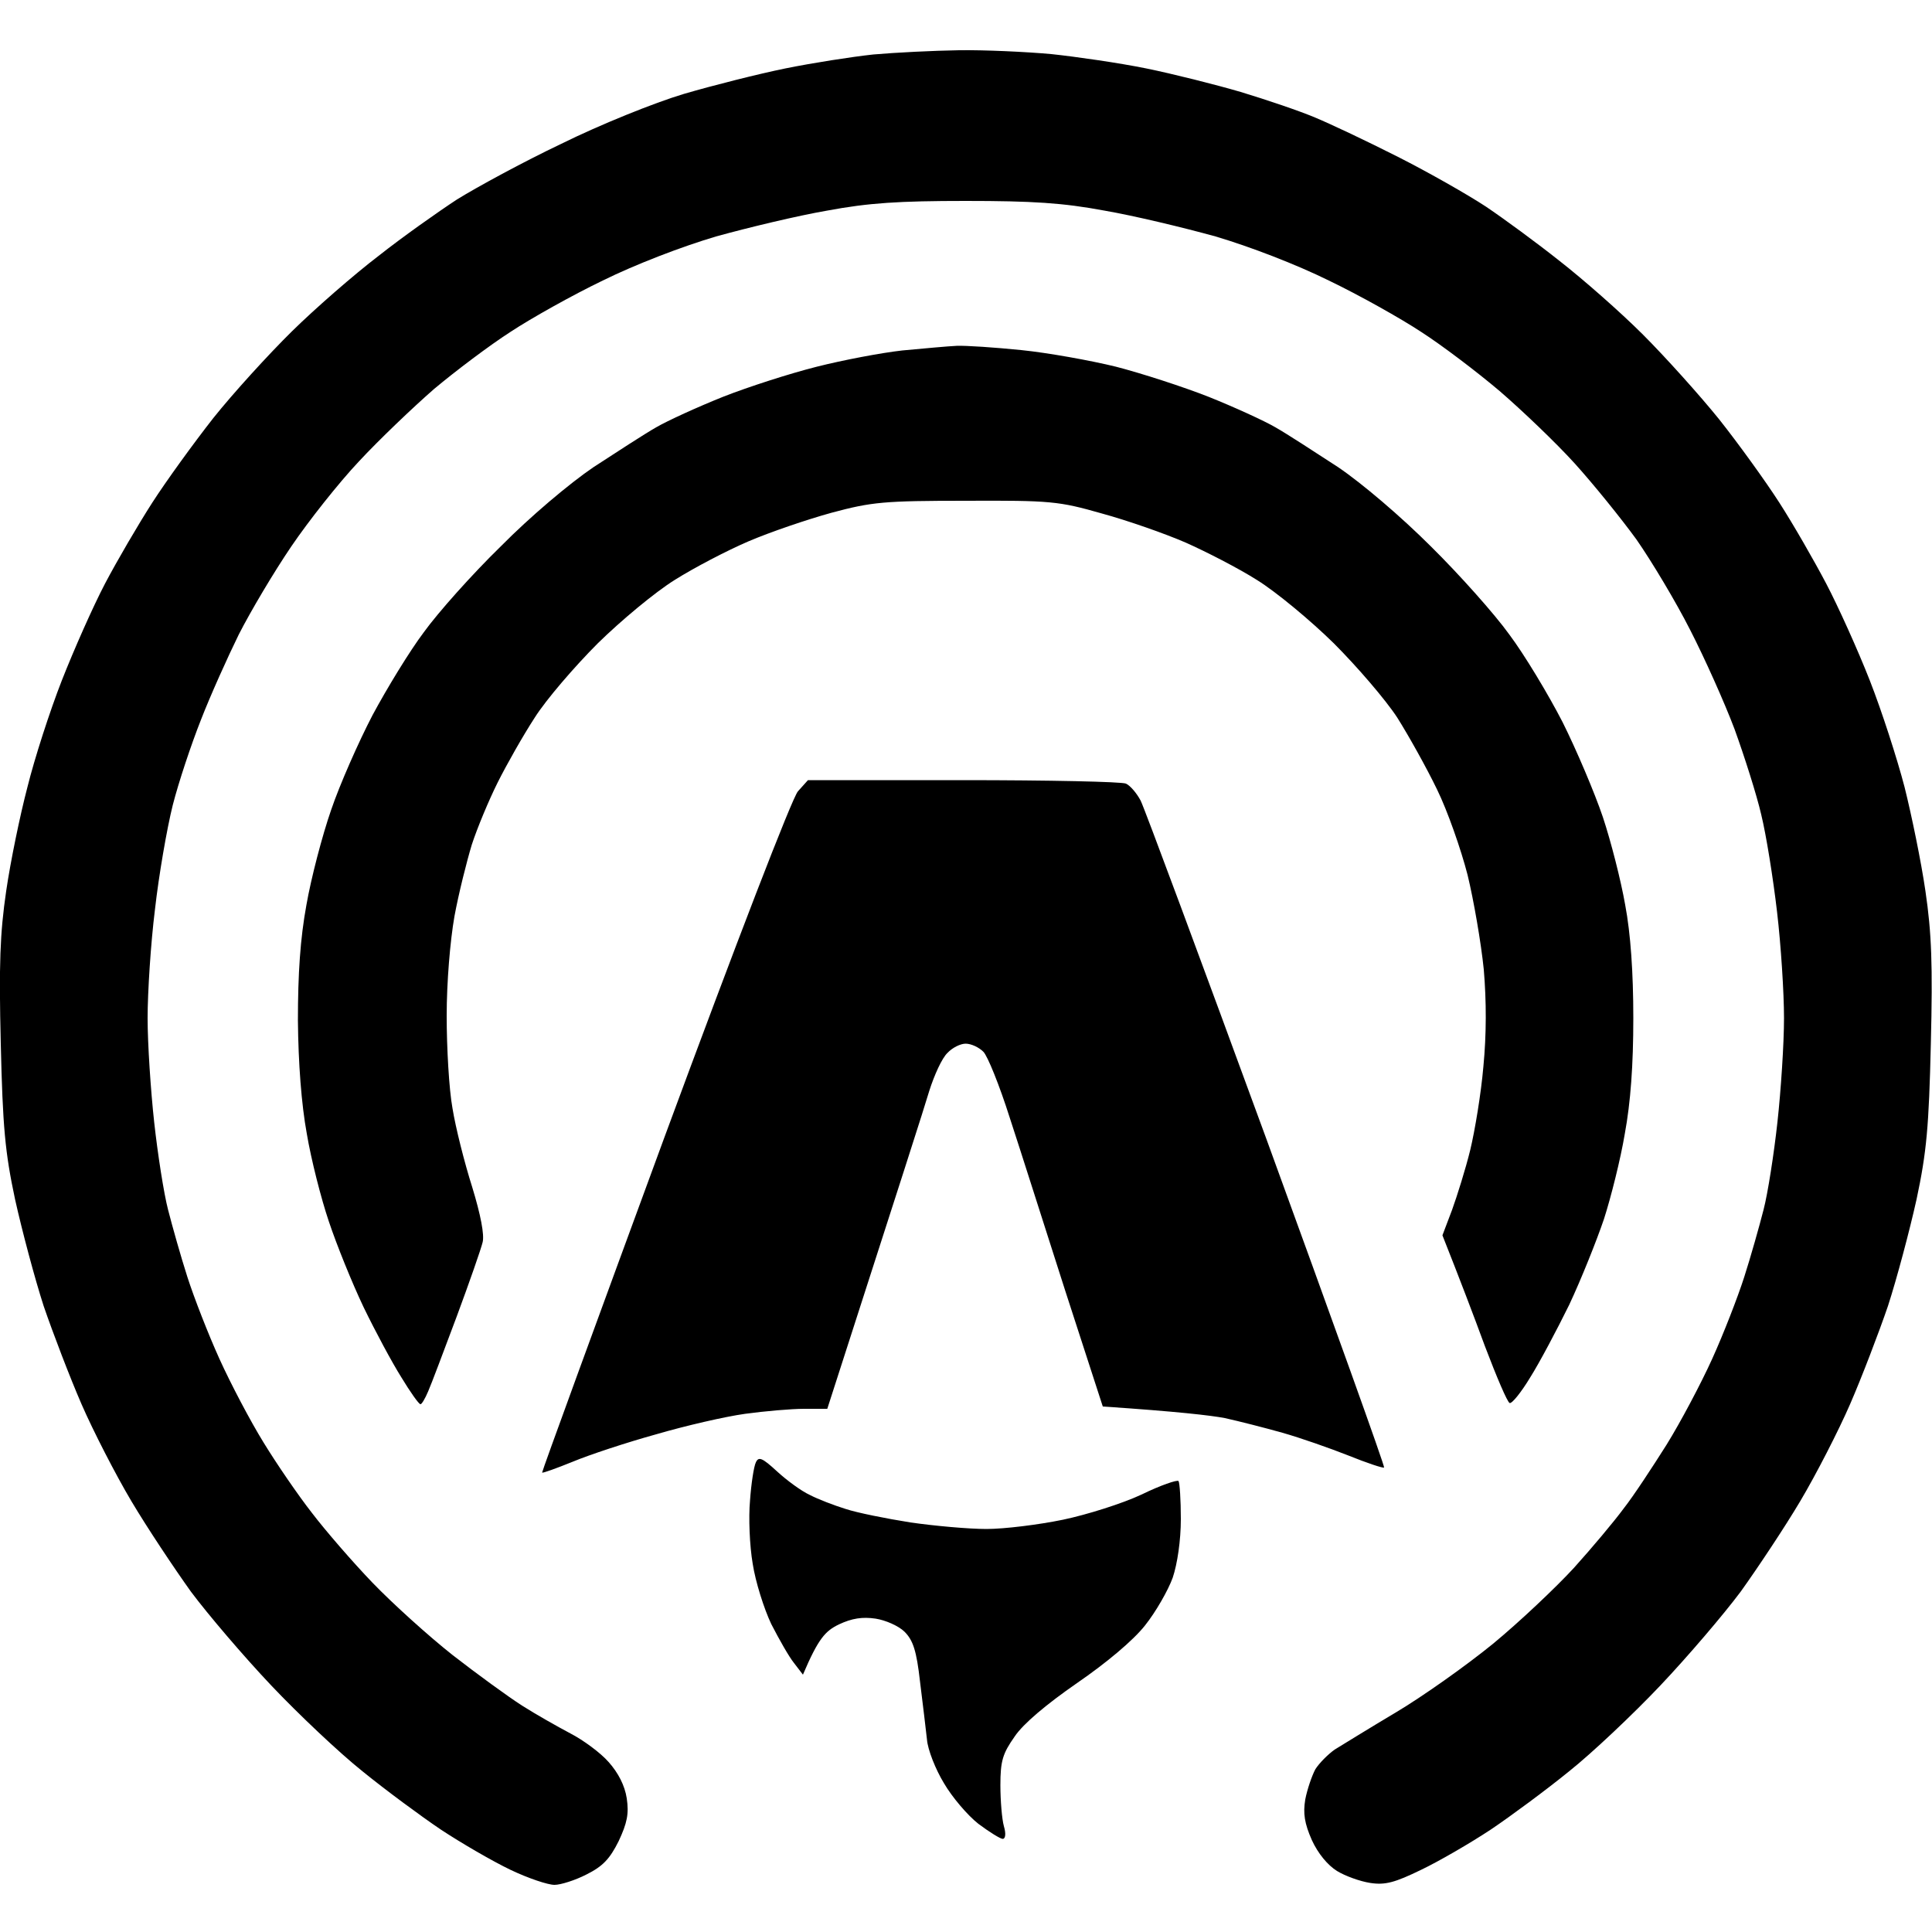
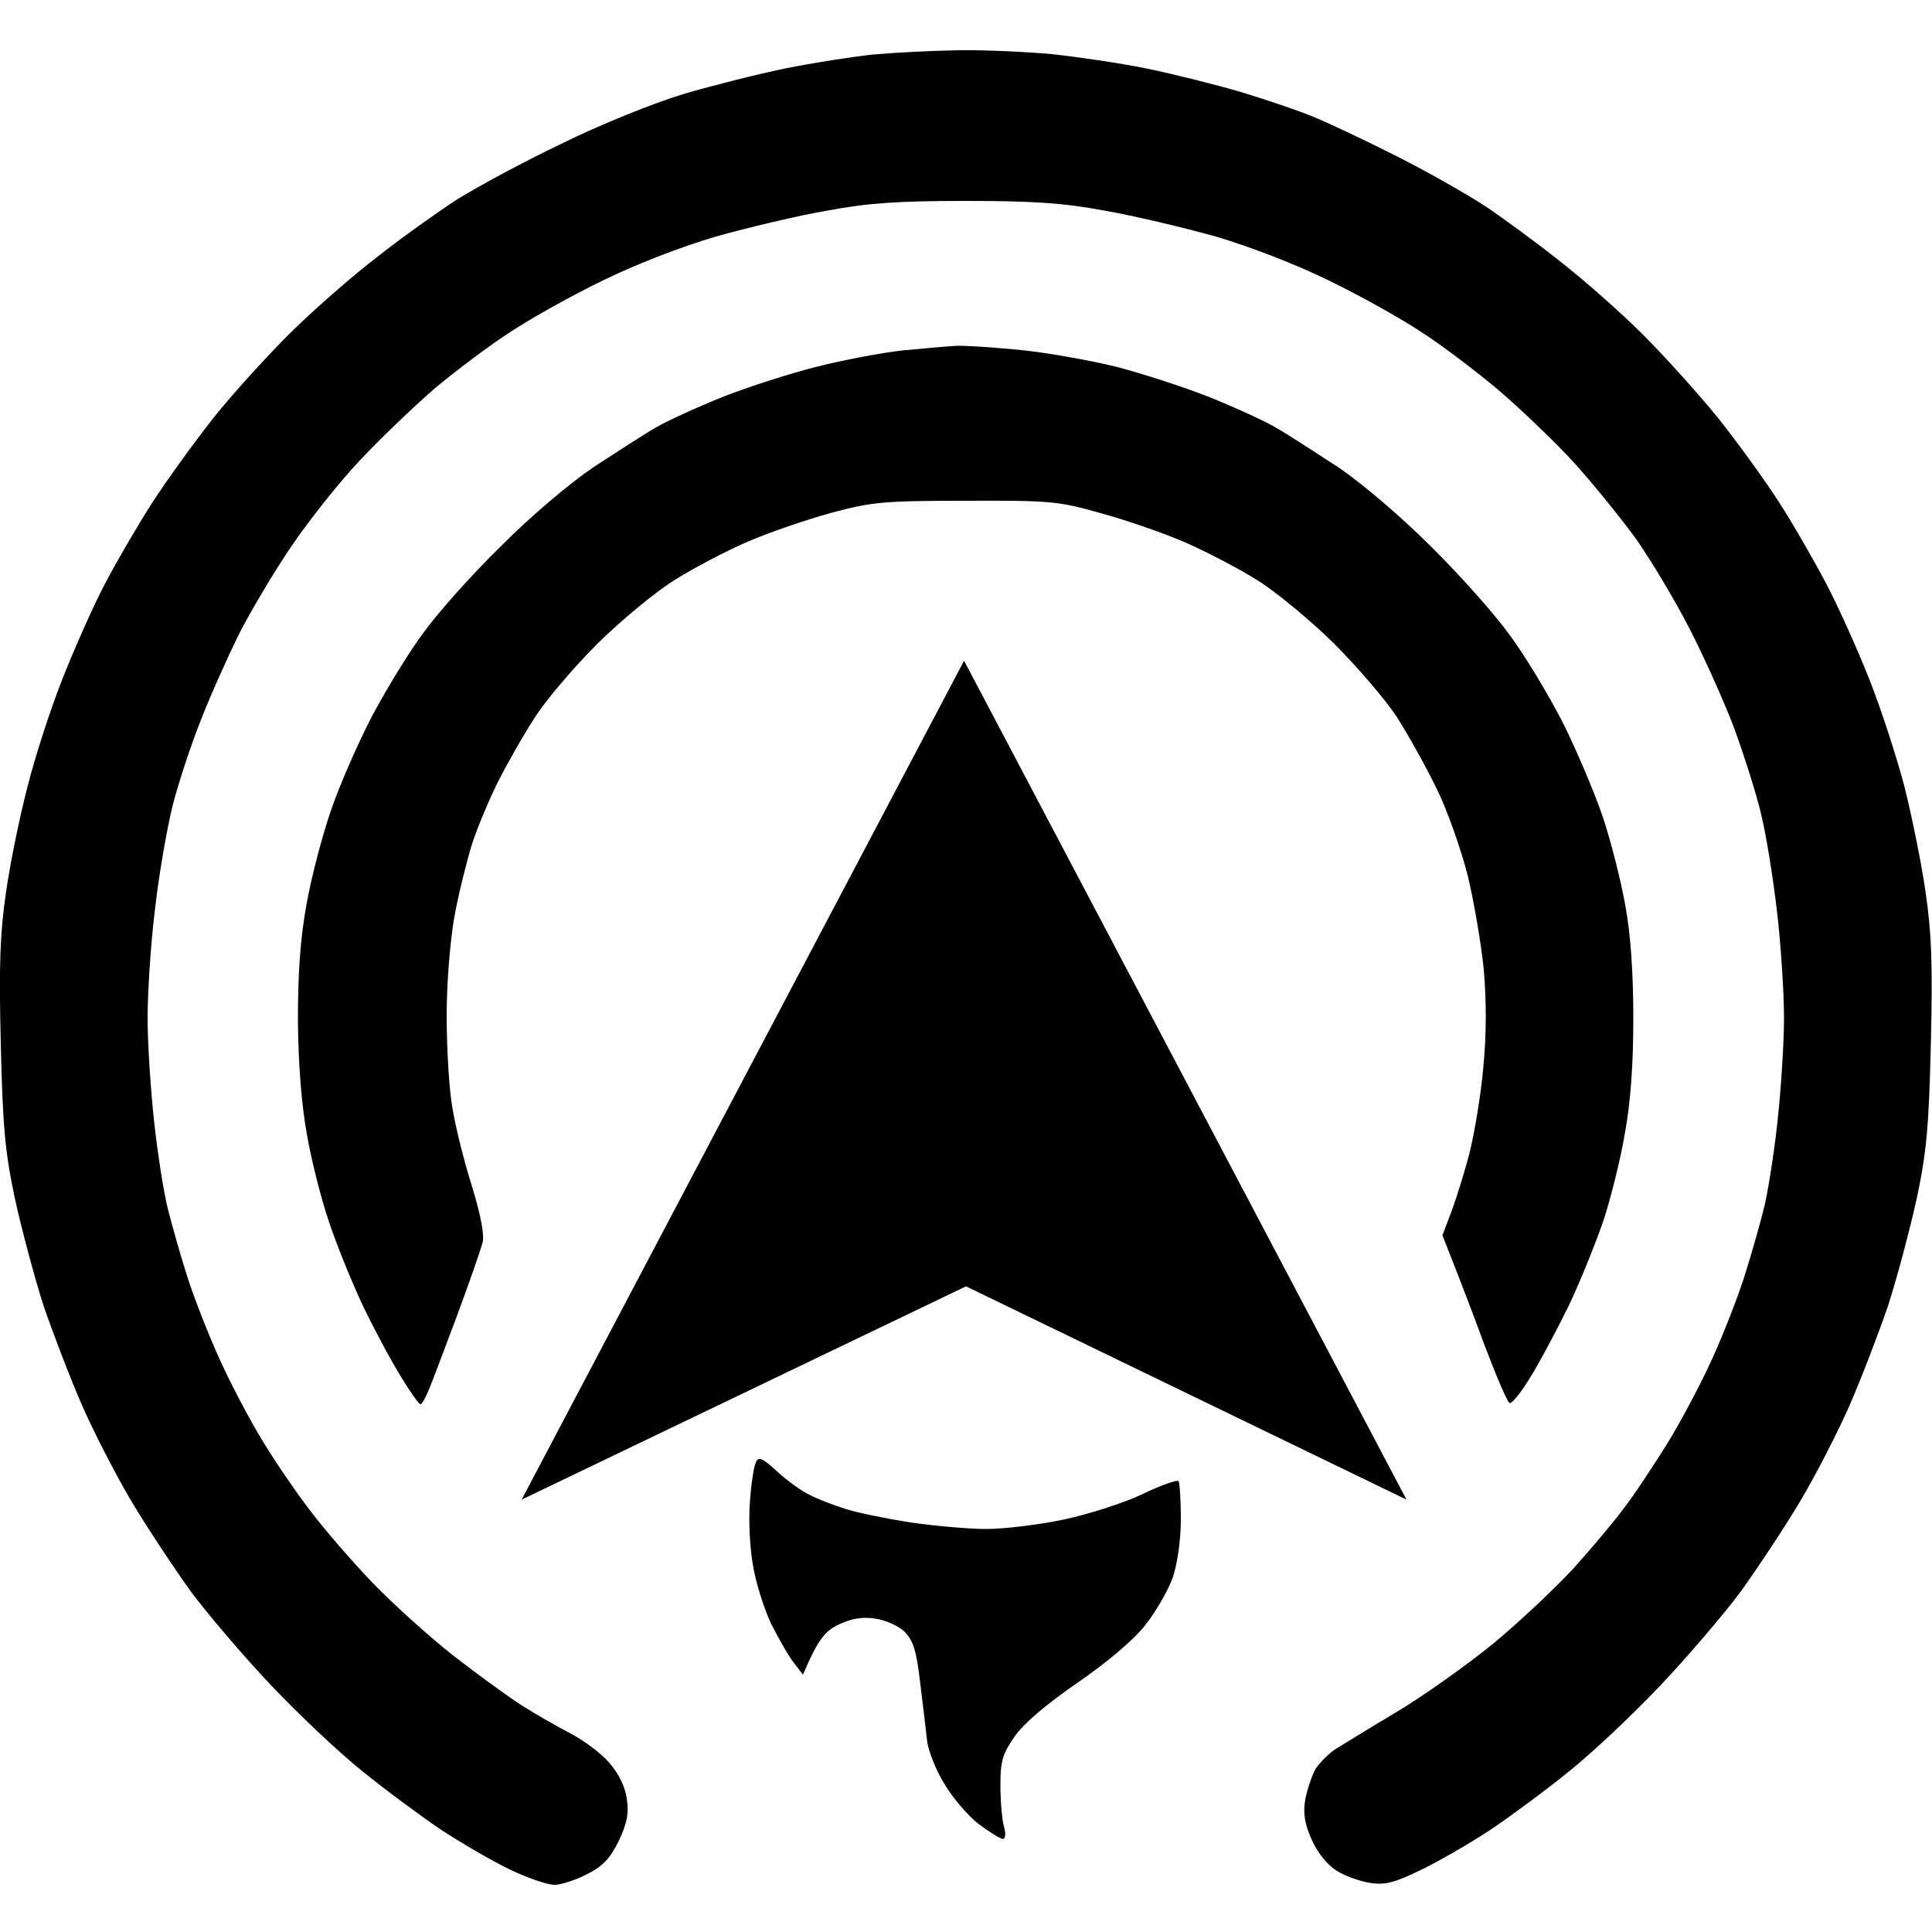
<svg xmlns="http://www.w3.org/2000/svg" version="1.2" viewBox="0 0 500 500" width="500" height="500">
-   <style>
- 		.s0 { fill: #000000 } 
- 	</style>
-   <g id="Background">
-     <path id="Path 3" fill-rule="evenodd" class="s0" d="m248.2 13c6.5-0.1 17.3 0.4 23.9 1 6.6 0.7 17.6 2.3 24.5 3.7 6.9 1.4 18 4.2 24.5 6.1 6.6 2 15.2 4.9 19.2 6.6 3.9 1.6 13.6 6.2 21.5 10.2 7.9 4 18.1 9.8 22.8 12.9 4.6 3.1 13.2 9.4 19.1 14.1 5.9 4.6 15.6 13.1 21.5 19 5.8 5.8 14.7 15.7 19.7 21.9 5 6.3 12 16 15.6 21.6 3.6 5.6 9 15 12.1 20.9 3.1 5.9 8.2 17.2 11.3 25.1 3.1 7.9 7.1 20.3 9 27.6 1.8 7.2 4.3 19.3 5.4 26.9 1.6 10.9 1.9 19 1.4 39.5-0.5 21.5-1.1 28.1-3.7 40.3-1.8 8.1-5.1 20.5-7.4 27.6-2.4 7-6.8 18.5-9.8 25.4-3 6.9-8.8 18.2-12.9 25.1-4.1 6.9-11.1 17.4-15.4 23.4-4.4 5.9-13.7 16.8-20.8 24.3-7.1 7.5-17.7 17.5-23.6 22.2-5.9 4.8-15.1 11.6-20.3 15.1-5.3 3.5-13.4 8.2-18 10.4-6.8 3.3-9.3 4-13.2 3.4-2.6-0.4-6.5-1.8-8.6-3.1-2.4-1.5-4.9-4.5-6.5-8-1.9-4.3-2.3-6.9-1.7-10.5 0.5-2.6 1.7-6.1 2.6-7.8 1-1.6 3.3-3.9 5-5.1 1.8-1.1 8.9-5.5 15.8-9.6 6.9-4.1 18.2-12.1 25.2-17.8 6.9-5.7 16.3-14.6 20.9-19.6 4.6-5.1 10.4-12 12.9-15.4 2.6-3.3 7.5-10.8 11.1-16.5 3.6-5.8 8.9-15.8 11.8-22.2 2.9-6.4 6.6-15.9 8.3-21.2 1.7-5.3 3.9-13.1 5-17.4 1.1-4.2 2.7-14.5 3.6-22.7 0.9-8.2 1.7-20.3 1.7-26.9 0-6.6-0.8-19-1.8-27.5-1-8.6-2.8-19.9-4.1-25.2-1.2-5.2-4.4-15.2-6.9-22.1-2.6-6.9-7.8-18.5-11.5-25.7-3.7-7.3-10-17.8-13.9-23.4-4-5.5-11.2-14.4-16-19.7-4.8-5.3-13.6-13.7-19.4-18.7-5.9-5-15-11.9-20.3-15.3-5.3-3.5-16-9.5-23.9-13.3-8.5-4.2-20.5-8.8-29.3-11.4-8.3-2.3-21.2-5.4-28.8-6.7-10.7-2-18.6-2.5-35.9-2.5-17.2 0-25.1 0.5-35.8 2.5-7.6 1.3-20.5 4.4-28.8 6.7-8.8 2.6-20.8 7.2-29.3 11.4-7.9 3.8-18.6 9.8-23.9 13.3-5.3 3.4-14.2 10.1-19.8 14.8-5.5 4.8-14.3 13.2-19.4 18.7-5.2 5.5-13.1 15.5-17.5 22-4.5 6.6-10.6 16.9-13.6 22.8-2.9 5.9-7.4 15.9-9.8 22.1-2.5 6.3-5.8 16.2-7.3 22.1-1.5 6-3.6 18.1-4.6 27-1.1 8.8-1.9 21.5-1.9 28.1 0 6.6 0.8 18.7 1.7 26.9 0.9 8.2 2.5 18.5 3.6 22.7 1.1 4.3 3.3 12.1 5 17.4 1.7 5.3 5.4 14.8 8.3 21.2 2.9 6.4 8 16.1 11.4 21.6 3.3 5.4 8.9 13.6 12.5 18.2 3.5 4.6 10.6 12.8 15.7 18.1 5.2 5.4 14.5 13.8 20.7 18.7 6.3 4.9 14.4 10.8 18 13.1 3.6 2.3 9.3 5.5 12.5 7.2 3.3 1.7 7.8 5 9.9 7.4 2.5 2.8 4.2 6.1 4.7 9.4 0.6 4 0.1 6.4-2.1 11.1-2.3 4.6-4.1 6.5-8.3 8.6-2.9 1.5-6.7 2.7-8.3 2.7-1.7 0-6.8-1.7-11.4-3.9-4.6-2.2-12.7-6.9-18-10.4-5.2-3.5-14.4-10.3-20.3-15.1-5.9-4.7-16.5-14.7-23.6-22.2-7.1-7.5-16.4-18.4-20.8-24.3-4.3-6-11.3-16.5-15.4-23.4-4.1-6.9-9.9-18.2-12.9-25.1-3-6.9-7.4-18.4-9.8-25.4-2.3-7.1-5.6-19.5-7.4-27.6-2.6-12.2-3.2-18.8-3.7-40.3-0.5-20.5-0.2-28.6 1.4-39.5 1.1-7.6 3.6-19.7 5.5-26.9 1.8-7.3 5.8-19.7 8.9-27.6 3.1-7.9 8.1-19.2 11.2-25.1 3.1-5.9 8.6-15.3 12.2-20.9 3.6-5.6 10.7-15.4 15.8-21.9 5.1-6.4 14.3-16.5 20.4-22.5 6-5.9 16.1-14.7 22.4-19.5 6.2-4.9 15.4-11.4 20.3-14.6 5-3.1 17.1-9.7 27-14.4 9.9-4.9 24-10.6 31.7-12.9 7.5-2.2 19.4-5.2 26.3-6.6 6.9-1.4 17.1-3 22.7-3.6 5.6-0.5 15.6-1 22.2-1.1zm-0.6 76.5c2.3-0.1 9.8 0.4 16.7 1.1 6.9 0.7 18 2.7 24.5 4.3 6.6 1.7 17.4 5.2 24 7.8 6.5 2.6 14.4 6.2 17.3 7.9 3 1.7 10.2 6.4 16.2 10.3 6.2 4.2 16.3 12.8 24 20.5 7.3 7.2 16.5 17.5 20.3 22.8 3.9 5.2 10.1 15.5 13.8 22.7 3.6 7.2 8.3 18.3 10.4 24.5 2.1 6.3 4.7 16.5 5.8 22.8 1.4 7.4 2.1 17.5 2.1 29.3 0 12.1-0.7 21.8-2.2 29.9-1.1 6.6-3.6 16.5-5.4 22.1-1.9 5.6-5.9 15.6-9 22.2-3.2 6.5-7.7 15-10.1 18.8-2.3 3.8-4.7 6.8-5.3 6.6-0.6-0.2-3.4-6.8-6.4-14.7-2.9-7.9-6.6-17.6-11-28.7l2.5-6.6c1.3-3.6 3.5-10.6 4.7-15.5 1.2-5 2.8-14.6 3.4-21.6 0.8-8.3 0.8-16.8 0.1-25.1-0.7-6.9-2.6-17.9-4.2-24.5-1.7-6.6-5.2-16.6-7.9-22.1-2.7-5.6-7.4-14-10.3-18.6-3-4.6-10.4-13.2-16.4-19.2-6-5.9-14.9-13.3-19.9-16.4-4.9-3.1-13.3-7.4-18.5-9.7-5.3-2.3-15-5.7-21.6-7.5-11.2-3.2-13.3-3.4-35.3-3.3-21.1 0-24.3 0.3-34.7 3.1-6.2 1.7-15.9 5-21.5 7.4-5.6 2.4-14.2 6.9-19.1 10-5 3.1-13.9 10.5-19.9 16.4-6 6-13.4 14.6-16.3 19.2-3 4.6-7.3 12.2-9.6 16.8-2.3 4.6-5.3 11.8-6.7 16.1-1.3 4.3-3.4 12.6-4.5 18.6-1.1 6.3-2 16.9-2 25.7 0 8.2 0.6 19 1.5 23.9 0.8 5 3.1 14.1 5.1 20.4 2.2 7.2 3.2 12.4 2.7 14.3-0.4 1.7-3.4 10.3-6.7 19.2-3.3 8.8-6.6 17.6-7.4 19.4-0.8 1.9-1.7 3.4-2 3.3-0.4 0-2.6-3.1-4.9-6.9-2.4-3.8-6.8-12-9.8-18.2-3-6.3-7-16.2-9-22.2-2-5.9-4.6-16.1-5.7-22.7-1.4-7.6-2.2-18.3-2.3-29.3 0-12.1 0.6-21.2 2.2-29.9 1.2-6.9 4.1-18 6.4-24.6 2.2-6.5 7.1-17.6 10.7-24.5 3.7-6.9 9.6-16.6 13.3-21.5 3.6-5 12.5-15 19.9-22.2 7.6-7.7 17.8-16.3 24-20.5 6-3.9 13.2-8.6 16.2-10.3 2.9-1.7 10.8-5.3 17.3-7.9 6.6-2.6 17.5-6.1 24.3-7.8 6.7-1.7 16.7-3.6 22.1-4.2 5.4-0.5 11.8-1.1 14.1-1.2zm-38.5 112.4h40.2c22.1 0 41 0.4 42.1 0.9 1.1 0.5 2.8 2.5 3.8 4.4 1 2 15.7 41.6 32.7 88 16.9 46.4 30.6 84.5 30.3 84.6-0.3 0.2-4.5-1.2-9.2-3.1-4.8-1.9-12.5-4.6-17.1-5.9-4.6-1.3-11.3-3-14.9-3.8-3.7-0.7-12.3-1.7-31.6-3l-9.7-29.9c-5.3-16.5-11.7-36.7-14.4-44.9-2.6-8.2-5.7-15.9-6.8-17-1.2-1.2-3.2-2.1-4.6-2.1-1.3 0-3.4 1-4.7 2.4-1.4 1.3-3.4 5.7-4.7 9.8-1.2 4.1-7.7 24.3-26.4 82.3h-6c-3.3 0-10.2 0.6-15.3 1.3-5.1 0.7-15.5 3.1-23 5.3-7.6 2.1-17.3 5.3-21.6 7.1-4.2 1.7-7.8 3-7.9 2.8-0.1-0.2 14.2-39.3 31.7-86.9 18.6-50.4 33-87.7 34.5-89.4zm-8 178.9c2.5 2.3 6.3 5.1 8.5 6.1 2.1 1.1 6.3 2.7 9.2 3.6 3 1 10.5 2.5 16.8 3.5 6.2 0.9 15.1 1.7 19.7 1.7 4.6 0 13.5-1.1 19.8-2.4 6.2-1.3 15.4-4.2 20.3-6.5 4.9-2.4 9.3-3.9 9.6-3.5 0.3 0.4 0.6 4.8 0.6 9.8 0 5.6-0.9 11.6-2.1 15.2-1.2 3.3-4.4 8.9-7.2 12.4-3.1 3.9-9.9 9.6-17.6 14.9-7.8 5.4-13.9 10.5-16.1 13.8-3.1 4.4-3.7 6.3-3.7 12.6 0 4 0.4 8.8 0.9 10.6 0.6 2 0.4 3.3-0.3 3.3-0.6 0-3.5-1.8-6.3-3.9-2.8-2.2-6.8-6.9-8.9-10.5-2.2-3.6-4.2-8.7-4.4-11.3-0.3-2.7-1.1-9.4-1.8-15-0.9-8-1.8-10.7-4-12.9-1.5-1.5-4.9-3-7.5-3.4-3.4-0.5-6.1-0.1-9.5 1.5-3.5 1.7-5.3 3.6-9.3 13l-2.3-3c-1.3-1.6-3.9-6.2-5.9-10.1-1.9-4-4.1-11-4.8-15.6-0.8-4.6-1.1-12-0.7-16.3 0.3-4.4 1-8.9 1.5-9.9 0.7-1.6 1.6-1.3 5.5 2.3z" />
-   </g>
+   <style />
+   <path fill-rule="evenodd" d="m248.2 13c6.5-0.1 17.3 0.4 23.9 1 6.6 0.7 17.6 2.3 24.5 3.7 6.9 1.4 18 4.2 24.5 6.1 6.6 2 15.2 4.9 19.2 6.6 3.9 1.6 13.6 6.2 21.5 10.2 7.9 4 18.1 9.8 22.8 12.9 4.6 3.1 13.2 9.4 19.1 14.1 5.9 4.6 15.6 13.1 21.5 19 5.8 5.8 14.7 15.7 19.7 21.9 5 6.3 12 16 15.6 21.6 3.6 5.6 9 15 12.1 20.9 3.1 5.9 8.2 17.2 11.3 25.1 3.1 7.9 7.1 20.3 9 27.6 1.8 7.2 4.3 19.3 5.4 26.9 1.6 10.9 1.9 19 1.4 39.5-0.5 21.5-1.1 28.1-3.7 40.3-1.8 8.1-5.1 20.5-7.4 27.6-2.4 7-6.8 18.5-9.8 25.4-3 6.9-8.8 18.2-12.9 25.1-4.1 6.9-11.1 17.4-15.4 23.4-4.4 5.9-13.7 16.8-20.8 24.3-7.1 7.5-17.7 17.5-23.6 22.2-5.9 4.8-15.1 11.6-20.3 15.1-5.3 3.5-13.4 8.2-18 10.4-6.8 3.3-9.3 4-13.2 3.4-2.6-0.4-6.5-1.8-8.6-3.1-2.4-1.5-4.9-4.5-6.5-8-1.9-4.3-2.3-6.9-1.7-10.5 0.5-2.6 1.7-6.1 2.6-7.8 1-1.6 3.3-3.9 5-5.1 1.8-1.1 8.9-5.5 15.8-9.6 6.9-4.1 18.2-12.1 25.2-17.8 6.9-5.7 16.3-14.6 20.9-19.6 4.6-5.1 10.4-12 12.9-15.4 2.6-3.3 7.5-10.8 11.1-16.5 3.6-5.8 8.9-15.8 11.8-22.2 2.9-6.4 6.6-15.9 8.3-21.2 1.7-5.3 3.9-13.1 5-17.4 1.1-4.2 2.7-14.5 3.6-22.7 0.9-8.2 1.7-20.3 1.7-26.9 0-6.6-0.8-19-1.8-27.5-1-8.6-2.8-19.9-4.1-25.2-1.2-5.2-4.4-15.2-6.9-22.1-2.6-6.9-7.8-18.5-11.5-25.7-3.7-7.3-10-17.8-13.9-23.4-4-5.5-11.2-14.4-16-19.7-4.8-5.3-13.6-13.7-19.4-18.7-5.9-5-15-11.9-20.3-15.3-5.3-3.5-16-9.5-23.9-13.3-8.5-4.2-20.5-8.8-29.3-11.4-8.3-2.3-21.2-5.4-28.8-6.7-10.7-2-18.6-2.5-35.9-2.5-17.2 0-25.1 0.5-35.8 2.5-7.6 1.3-20.5 4.4-28.8 6.7-8.8 2.6-20.8 7.2-29.3 11.4-7.9 3.8-18.6 9.8-23.9 13.3-5.3 3.4-14.2 10.1-19.8 14.8-5.5 4.8-14.3 13.2-19.4 18.7-5.2 5.5-13.1 15.5-17.5 22-4.5 6.6-10.6 16.9-13.6 22.8-2.9 5.9-7.4 15.9-9.8 22.1-2.5 6.3-5.8 16.2-7.3 22.1-1.5 6-3.6 18.1-4.6 27-1.1 8.8-1.9 21.5-1.9 28.1 0 6.6 0.8 18.7 1.7 26.9 0.9 8.2 2.5 18.5 3.6 22.7 1.1 4.3 3.3 12.1 5 17.4 1.7 5.3 5.4 14.8 8.3 21.2 2.9 6.4 8 16.1 11.4 21.6 3.3 5.4 8.9 13.6 12.5 18.2 3.5 4.6 10.6 12.8 15.7 18.1 5.2 5.4 14.5 13.8 20.7 18.7 6.3 4.9 14.4 10.8 18 13.1 3.6 2.3 9.3 5.5 12.5 7.2 3.3 1.7 7.8 5 9.9 7.4 2.5 2.8 4.2 6.1 4.7 9.4 0.6 4 0.1 6.4-2.1 11.1-2.3 4.6-4.1 6.5-8.3 8.6-2.9 1.5-6.7 2.7-8.3 2.7-1.7 0-6.8-1.7-11.4-3.9-4.6-2.2-12.7-6.9-18-10.4-5.2-3.5-14.4-10.3-20.3-15.1-5.9-4.7-16.5-14.7-23.6-22.2-7.1-7.5-16.4-18.4-20.8-24.3-4.3-6-11.3-16.5-15.4-23.4-4.1-6.9-9.9-18.2-12.9-25.1-3-6.9-7.4-18.4-9.8-25.4-2.3-7.1-5.6-19.5-7.4-27.6-2.6-12.2-3.2-18.8-3.7-40.3-0.5-20.5-0.2-28.6 1.4-39.5 1.1-7.6 3.6-19.7 5.5-26.9 1.8-7.3 5.8-19.7 8.9-27.6 3.1-7.9 8.1-19.2 11.2-25.1 3.1-5.9 8.6-15.3 12.2-20.9 3.6-5.6 10.7-15.4 15.8-21.9 5.1-6.4 14.3-16.5 20.4-22.5 6-5.9 16.1-14.7 22.4-19.5 6.2-4.9 15.4-11.4 20.3-14.6 5-3.1 17.1-9.7 27-14.4 9.9-4.9 24-10.6 31.7-12.9 7.5-2.2 19.4-5.2 26.3-6.6 6.9-1.4 17.1-3 22.7-3.6 5.6-0.5 15.6-1 22.2-1.1zm-0.6 76.5c2.3-0.1 9.8 0.4 16.7 1.1 6.9 0.7 18 2.7 24.5 4.3 6.6 1.7 17.4 5.2 24 7.8 6.5 2.6 14.4 6.2 17.3 7.9 3 1.7 10.2 6.4 16.2 10.3 6.2 4.2 16.3 12.8 24 20.5 7.3 7.2 16.5 17.5 20.3 22.8 3.9 5.2 10.1 15.5 13.8 22.7 3.6 7.2 8.3 18.3 10.4 24.5 2.1 6.3 4.7 16.5 5.8 22.8 1.4 7.4 2.1 17.5 2.1 29.3 0 12.1-0.7 21.8-2.2 29.9-1.1 6.6-3.6 16.5-5.4 22.1-1.9 5.6-5.9 15.6-9 22.2-3.2 6.5-7.7 15-10.1 18.8-2.3 3.8-4.7 6.8-5.3 6.6-0.6-0.2-3.4-6.8-6.4-14.7-2.9-7.9-6.6-17.6-11-28.7l2.5-6.6c1.3-3.6 3.5-10.6 4.7-15.5 1.2-5 2.8-14.6 3.4-21.6 0.8-8.3 0.8-16.8 0.1-25.1-0.7-6.9-2.6-17.9-4.2-24.5-1.7-6.6-5.2-16.6-7.9-22.1-2.7-5.6-7.4-14-10.3-18.6-3-4.6-10.4-13.2-16.4-19.2-6-5.9-14.9-13.3-19.9-16.4-4.9-3.1-13.3-7.4-18.5-9.7-5.3-2.3-15-5.7-21.6-7.5-11.2-3.2-13.3-3.4-35.3-3.3-21.1 0-24.3 0.3-34.7 3.1-6.2 1.7-15.9 5-21.5 7.4-5.6 2.4-14.2 6.9-19.1 10-5 3.1-13.9 10.5-19.9 16.4-6 6-13.4 14.6-16.3 19.2-3 4.6-7.3 12.2-9.6 16.8-2.3 4.6-5.3 11.8-6.7 16.1-1.3 4.3-3.4 12.6-4.5 18.6-1.1 6.3-2 16.9-2 25.7 0 8.2 0.6 19 1.5 23.9 0.8 5 3.1 14.1 5.1 20.4 2.2 7.2 3.2 12.4 2.7 14.3-0.4 1.7-3.4 10.3-6.7 19.2-3.3 8.8-6.6 17.6-7.4 19.4-0.8 1.9-1.7 3.4-2 3.3-0.4 0-2.6-3.1-4.9-6.9-2.4-3.8-6.8-12-9.8-18.2-3-6.3-7-16.2-9-22.2-2-5.9-4.6-16.1-5.7-22.7-1.4-7.6-2.2-18.3-2.3-29.3 0-12.1 0.6-21.2 2.2-29.9 1.2-6.9 4.1-18 6.4-24.6 2.2-6.5 7.1-17.6 10.7-24.5 3.7-6.9 9.6-16.6 13.3-21.5 3.6-5 12.5-15 19.9-22.2 7.6-7.7 17.8-16.3 24-20.5 6-3.9 13.2-8.6 16.2-10.3 2.9-1.7 10.8-5.3 17.3-7.9 6.6-2.6 17.5-6.1 24.3-7.8 6.7-1.7 16.7-3.6 22.1-4.2 5.4-0.5 11.8-1.1 14.1-1.2zm-46.5 291.3c2.5 2.3 6.3 5.1 8.5 6.1 2.1 1.1 6.3 2.7 9.2 3.6 3 1 10.5 2.5 16.8 3.5 6.2 0.9 15.1 1.7 19.7 1.7 4.6 0 13.5-1.1 19.8-2.4 6.2-1.3 15.4-4.2 20.3-6.5 4.9-2.4 9.3-3.9 9.6-3.5 0.3 0.4 0.6 4.8 0.6 9.8 0 5.6-0.9 11.6-2.1 15.2-1.2 3.3-4.4 8.9-7.2 12.4-3.1 3.9-9.9 9.6-17.6 14.9-7.8 5.4-13.9 10.5-16.1 13.8-3.1 4.4-3.7 6.3-3.7 12.6 0 4 0.4 8.8 0.9 10.6 0.6 2 0.4 3.3-0.3 3.3-0.6 0-3.5-1.8-6.3-3.9-2.8-2.2-6.8-6.9-8.9-10.5-2.2-3.6-4.2-8.7-4.4-11.3-0.3-2.7-1.1-9.4-1.8-15-0.9-8-1.8-10.7-4-12.9-1.5-1.5-4.9-3-7.5-3.4-3.4-0.5-6.1-0.1-9.5 1.5-3.5 1.7-5.3 3.6-9.3 13l-2.3-3c-1.3-1.6-3.9-6.2-5.9-10.1-1.9-4-4.1-11-4.8-15.6-0.8-4.6-1.1-12-0.7-16.3 0.3-4.4 1-8.9 1.5-9.9 0.7-1.6 1.6-1.3 5.5 2.3z" />
+   <path d="m249.5 171l114.5 217.1-114-55.2-115 55.2z" />
</svg>
